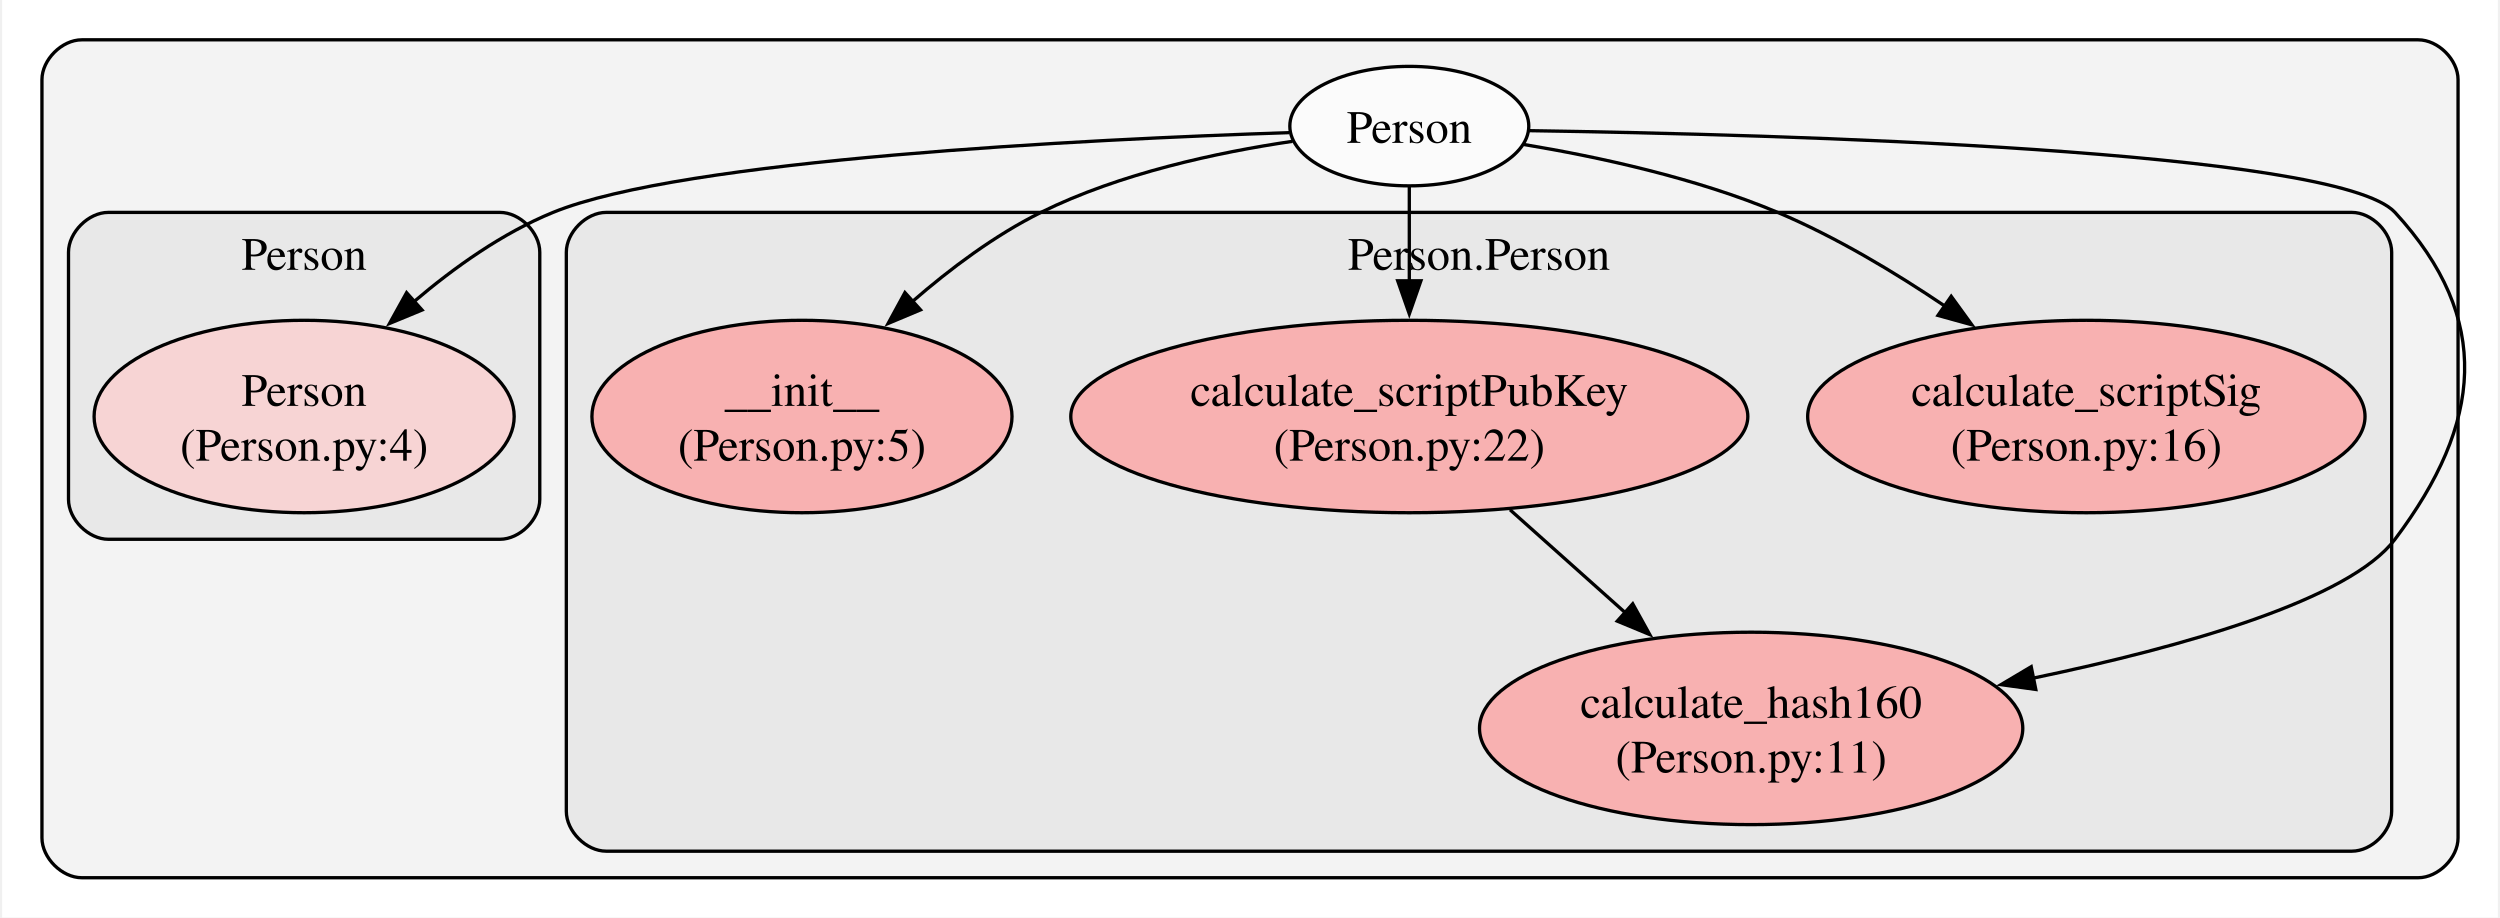
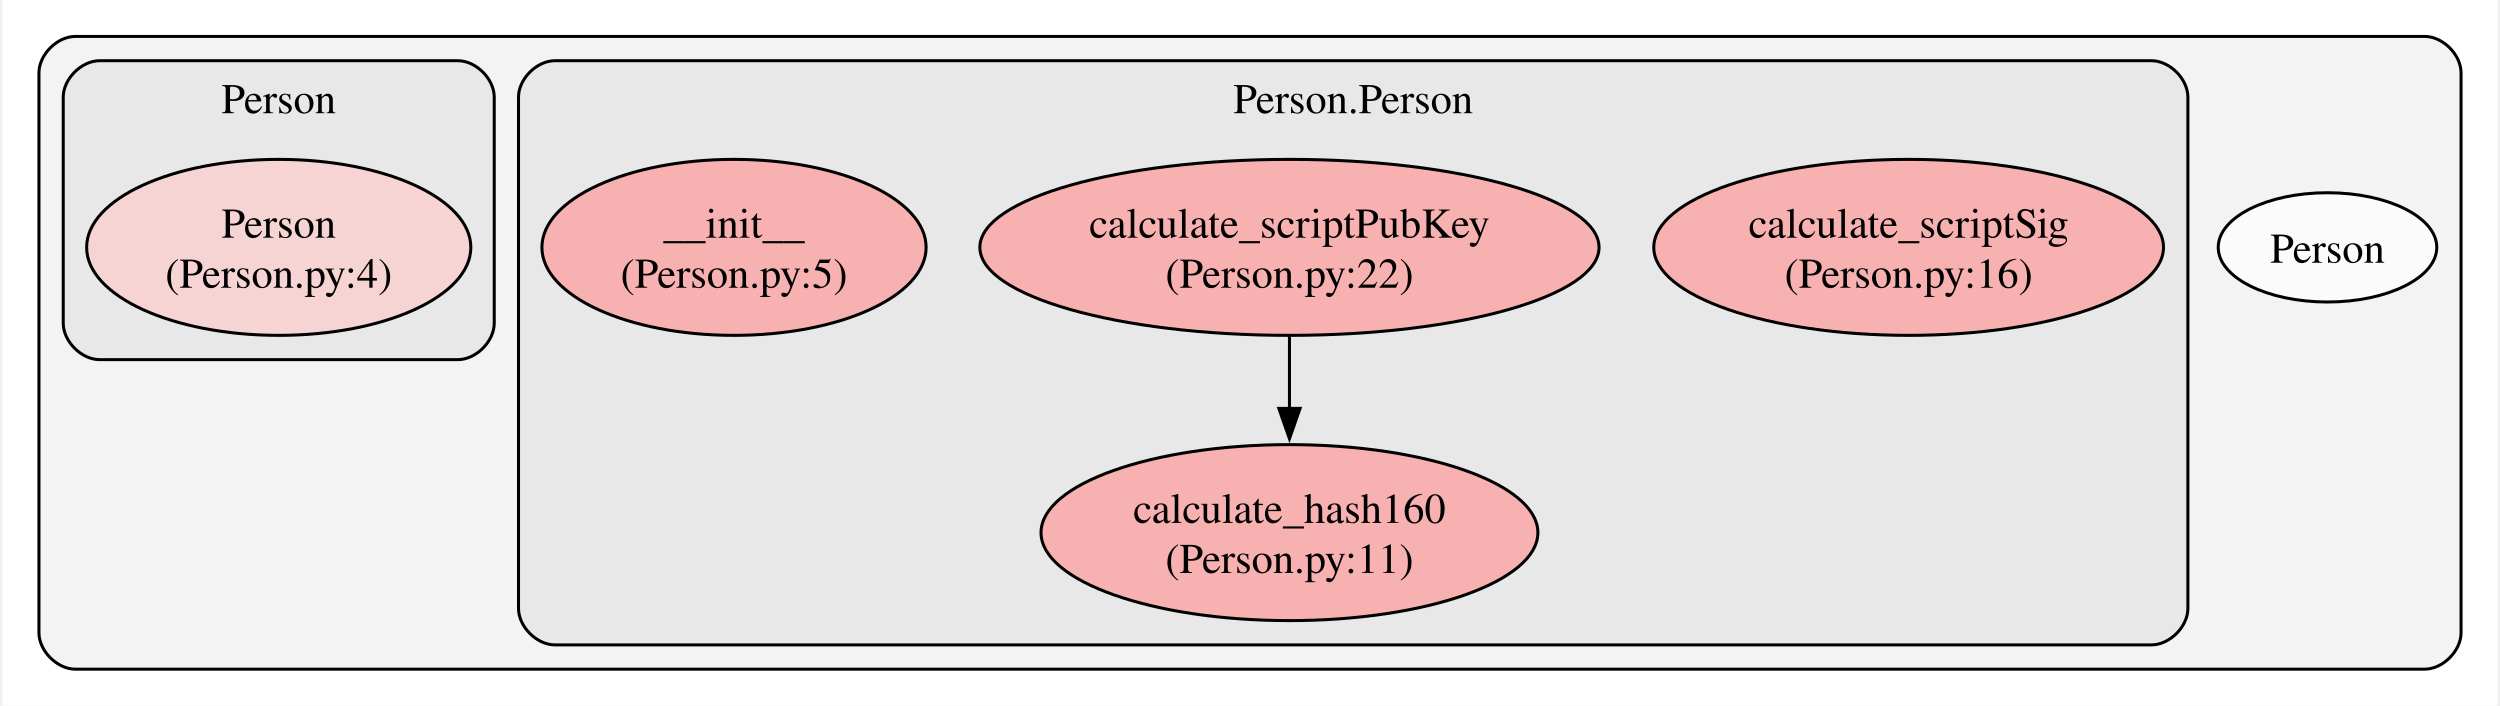
- <svg xmlns="http://www.w3.org/2000/svg" width="752pt" height="276pt" viewBox="0.00 0.00 752.00 276.47">
-   <g id="graph0" class="graph" transform="scale(1 1) rotate(0) translate(4 272.47)">
-     <polygon fill="white" stroke="none" points="-4,4 -4,-272.47 748,-272.47 748,4 -4,4" />
+ <svg xmlns="http://www.w3.org/2000/svg" width="822pt" height="232pt" viewBox="0.00 0.00 822.00 232.47">
+   <g id="graph0" class="graph" transform="scale(1 1) rotate(0) translate(4 228.47)">
+     <polygon fill="white" stroke="none" points="-4,4 -4,-228.47 818,-228.47 818,4 -4,4" />
    <g id="clust1" class="cluster">
-       <path fill="#808080" fill-opacity="0.094" stroke="black" d="M20,-8C20,-8 724,-8 724,-8 730,-8 736,-14 736,-20 736,-20 736,-248.47 736,-248.47 736,-254.47 730,-260.47 724,-260.47 724,-260.47 20,-260.47 20,-260.47 14,-260.47 8,-254.47 8,-248.47 8,-248.47 8,-20 8,-20 8,-14 14,-8 20,-8" />
+       <path fill="#808080" fill-opacity="0.094" stroke="black" d="M20,-8C20,-8 794,-8 794,-8 800,-8 806,-14 806,-20 806,-20 806,-204.47 806,-204.47 806,-210.47 800,-216.47 794,-216.47 794,-216.47 20,-216.47 20,-216.47 14,-216.47 8,-210.47 8,-204.47 8,-204.47 8,-20 8,-20 8,-14 14,-8 20,-8" />
    </g>
    <g id="clust2" class="cluster">
      <path fill="#808080" fill-opacity="0.094" stroke="black" d="M28,-109.98C28,-109.98 146,-109.98 146,-109.98 152,-109.98 158,-115.98 158,-121.98 158,-121.98 158,-196.47 158,-196.47 158,-202.47 152,-208.47 146,-208.47 146,-208.47 28,-208.47 28,-208.47 22,-208.47 16,-202.47 16,-196.47 16,-196.47 16,-121.98 16,-121.98 16,-115.98 22,-109.98 28,-109.98" />
      <text text-anchor="middle" x="87" y="-191.17" font-family="Times,serif" font-size="14.00">Person</text>
    </g>
    <g id="clust3" class="cluster">
      <path fill="#808080" fill-opacity="0.094" stroke="black" d="M178,-16C178,-16 704,-16 704,-16 710,-16 716,-22 716,-28 716,-28 716,-196.47 716,-196.47 716,-202.47 710,-208.47 704,-208.47 704,-208.47 178,-208.47 178,-208.47 172,-208.47 166,-202.47 166,-196.47 166,-196.47 166,-28 166,-28 166,-22 172,-16 178,-16" />
      <text text-anchor="middle" x="441" y="-191.17" font-family="Times,serif" font-size="14.00">Person.Person</text>
    </g>
    <g id="node1" class="node">
-       <ellipse fill="#ffffff" fill-opacity="0.698" stroke="black" cx="420" cy="-234.47" rx="36" ry="18" />
-       <text text-anchor="middle" x="420" y="-229.42" font-family="Times,serif" font-size="14.00" fill="#000000">Person</text>
+       <ellipse fill="#ffffff" fill-opacity="0.698" stroke="black" cx="762" cy="-146.97" rx="36" ry="18" />
+       <text text-anchor="middle" x="762" y="-141.92" font-family="Times,serif" font-size="14.00" fill="#000000">Person</text>
    </g>
    <g id="node2" class="node">
      <ellipse fill="#fecccc" fill-opacity="0.698" stroke="black" cx="87" cy="-146.97" rx="63.29" ry="28.99" />
      <text text-anchor="middle" x="87" y="-150.17" font-family="Times,serif" font-size="14.00" fill="#000000">Person</text>
      <text text-anchor="middle" x="87" y="-133.67" font-family="Times,serif" font-size="14.00" fill="#000000">(Person.py:4)</text>
    </g>
-     <g id="edge1" class="edge">
-       <path fill="none" stroke="#000000" d="M383.84,-232.51C322.59,-230.48 201.27,-224.5 162,-208.47 146.8,-202.26 132.22,-191.91 120.03,-181.52" />
-       <polygon fill="#000000" stroke="#000000" points="122.53,-179.06 112.73,-175.01 117.87,-184.28 122.53,-179.06" />
-     </g>
    <g id="node3" class="node">
      <ellipse fill="#ff9999" fill-opacity="0.698" stroke="black" cx="237" cy="-146.97" rx="63.29" ry="28.99" />
      <text text-anchor="middle" x="237" y="-150.17" font-family="Times,serif" font-size="14.00" fill="#000000">__init__</text>
      <text text-anchor="middle" x="237" y="-133.67" font-family="Times,serif" font-size="14.00" fill="#000000">(Person.py:5)</text>
    </g>
-     <g id="edge4" class="edge">
-       <path fill="none" stroke="#000000" d="M384.81,-229.89C362.24,-226.57 332.81,-220.26 309,-208.47 295.13,-201.59 281.65,-191.51 270.19,-181.54" />
-       <polygon fill="#000000" stroke="#000000" points="272.72,-179.11 262.96,-175.01 268.03,-184.31 272.72,-179.11" />
-     </g>
    <g id="node4" class="node">
-       <ellipse fill="#ff9999" fill-opacity="0.698" stroke="black" cx="523" cy="-52.99" rx="81.85" ry="28.99" />
-       <text text-anchor="middle" x="523" y="-56.19" font-family="Times,serif" font-size="14.00" fill="#000000">calculate_hash160</text>
-       <text text-anchor="middle" x="523" y="-39.69" font-family="Times,serif" font-size="14.00" fill="#000000">(Person.py:11)</text>
-     </g>
-     <g id="edge3" class="edge">
-       <path fill="none" stroke="#000000" d="M456.16,-233.1C531.48,-231.96 699.66,-227.32 717,-208.47 746.62,-176.24 743.31,-144.96 717,-109.98 703.32,-91.8 653.64,-77.66 607.99,-68.14" />
-       <polygon fill="#000000" stroke="#000000" points="608.77,-64.73 598.28,-66.18 607.39,-71.59 608.77,-64.73" />
+       <ellipse fill="#ff9999" fill-opacity="0.698" stroke="black" cx="420" cy="-52.99" rx="81.85" ry="28.99" />
+       <text text-anchor="middle" x="420" y="-56.19" font-family="Times,serif" font-size="14.00" fill="#000000">calculate_hash160</text>
+       <text text-anchor="middle" x="420" y="-39.69" font-family="Times,serif" font-size="14.00" fill="#000000">(Person.py:11)</text>
    </g>
    <g id="node5" class="node">
      <ellipse fill="#ff9999" fill-opacity="0.698" stroke="black" cx="420" cy="-146.97" rx="102" ry="28.99" />
      <text text-anchor="middle" x="420" y="-150.17" font-family="Times,serif" font-size="14.00" fill="#000000">calculate_scriptPubKey</text>
      <text text-anchor="middle" x="420" y="-133.67" font-family="Times,serif" font-size="14.00" fill="#000000">(Person.py:22)</text>
    </g>
-     <g id="edge5" class="edge">
-       <path fill="none" stroke="#000000" d="M420,-216.17C420,-207.96 420,-197.79 420,-187.82" />
-       <polygon fill="#000000" stroke="#000000" points="423.5,-187.87 420,-177.87 416.5,-187.87 423.5,-187.87" />
+     <g id="edge1" class="edge">
+       <path fill="none" stroke="#000000" d="M420,-117.63C420,-110.11 420,-101.85 420,-93.84" />
+       <polygon fill="#000000" stroke="#000000" points="423.5,-93.92 420,-83.92 416.5,-93.92 423.5,-93.92" />
    </g>
    <g id="node6" class="node">
      <ellipse fill="#ff9999" fill-opacity="0.698" stroke="black" cx="624" cy="-146.97" rx="83.97" ry="28.99" />
      <text text-anchor="middle" x="624" y="-150.17" font-family="Times,serif" font-size="14.00" fill="#000000">calculate_scriptSig</text>
      <text text-anchor="middle" x="624" y="-133.67" font-family="Times,serif" font-size="14.00" fill="#000000">(Person.py:16)</text>
    </g>
-     <g id="edge2" class="edge">
-       <path fill="none" stroke="#000000" d="M454.48,-228.94C476.9,-225.21 506.43,-218.83 531,-208.47 548.49,-201.09 566.29,-190.43 581.58,-180.1" />
-       <polygon fill="#000000" stroke="#000000" points="583.28,-183.19 589.5,-174.61 579.29,-177.43 583.28,-183.19" />
-     </g>
-     <g id="edge6" class="edge">
-       <path fill="none" stroke="#000000" d="M450.35,-118.87C461.22,-109.16 473.62,-98.09 485.06,-87.87" />
-       <polygon fill="#000000" stroke="#000000" points="487.32,-90.54 492.45,-81.27 482.66,-85.32 487.32,-90.54" />
-     </g>
  </g>
</svg>
